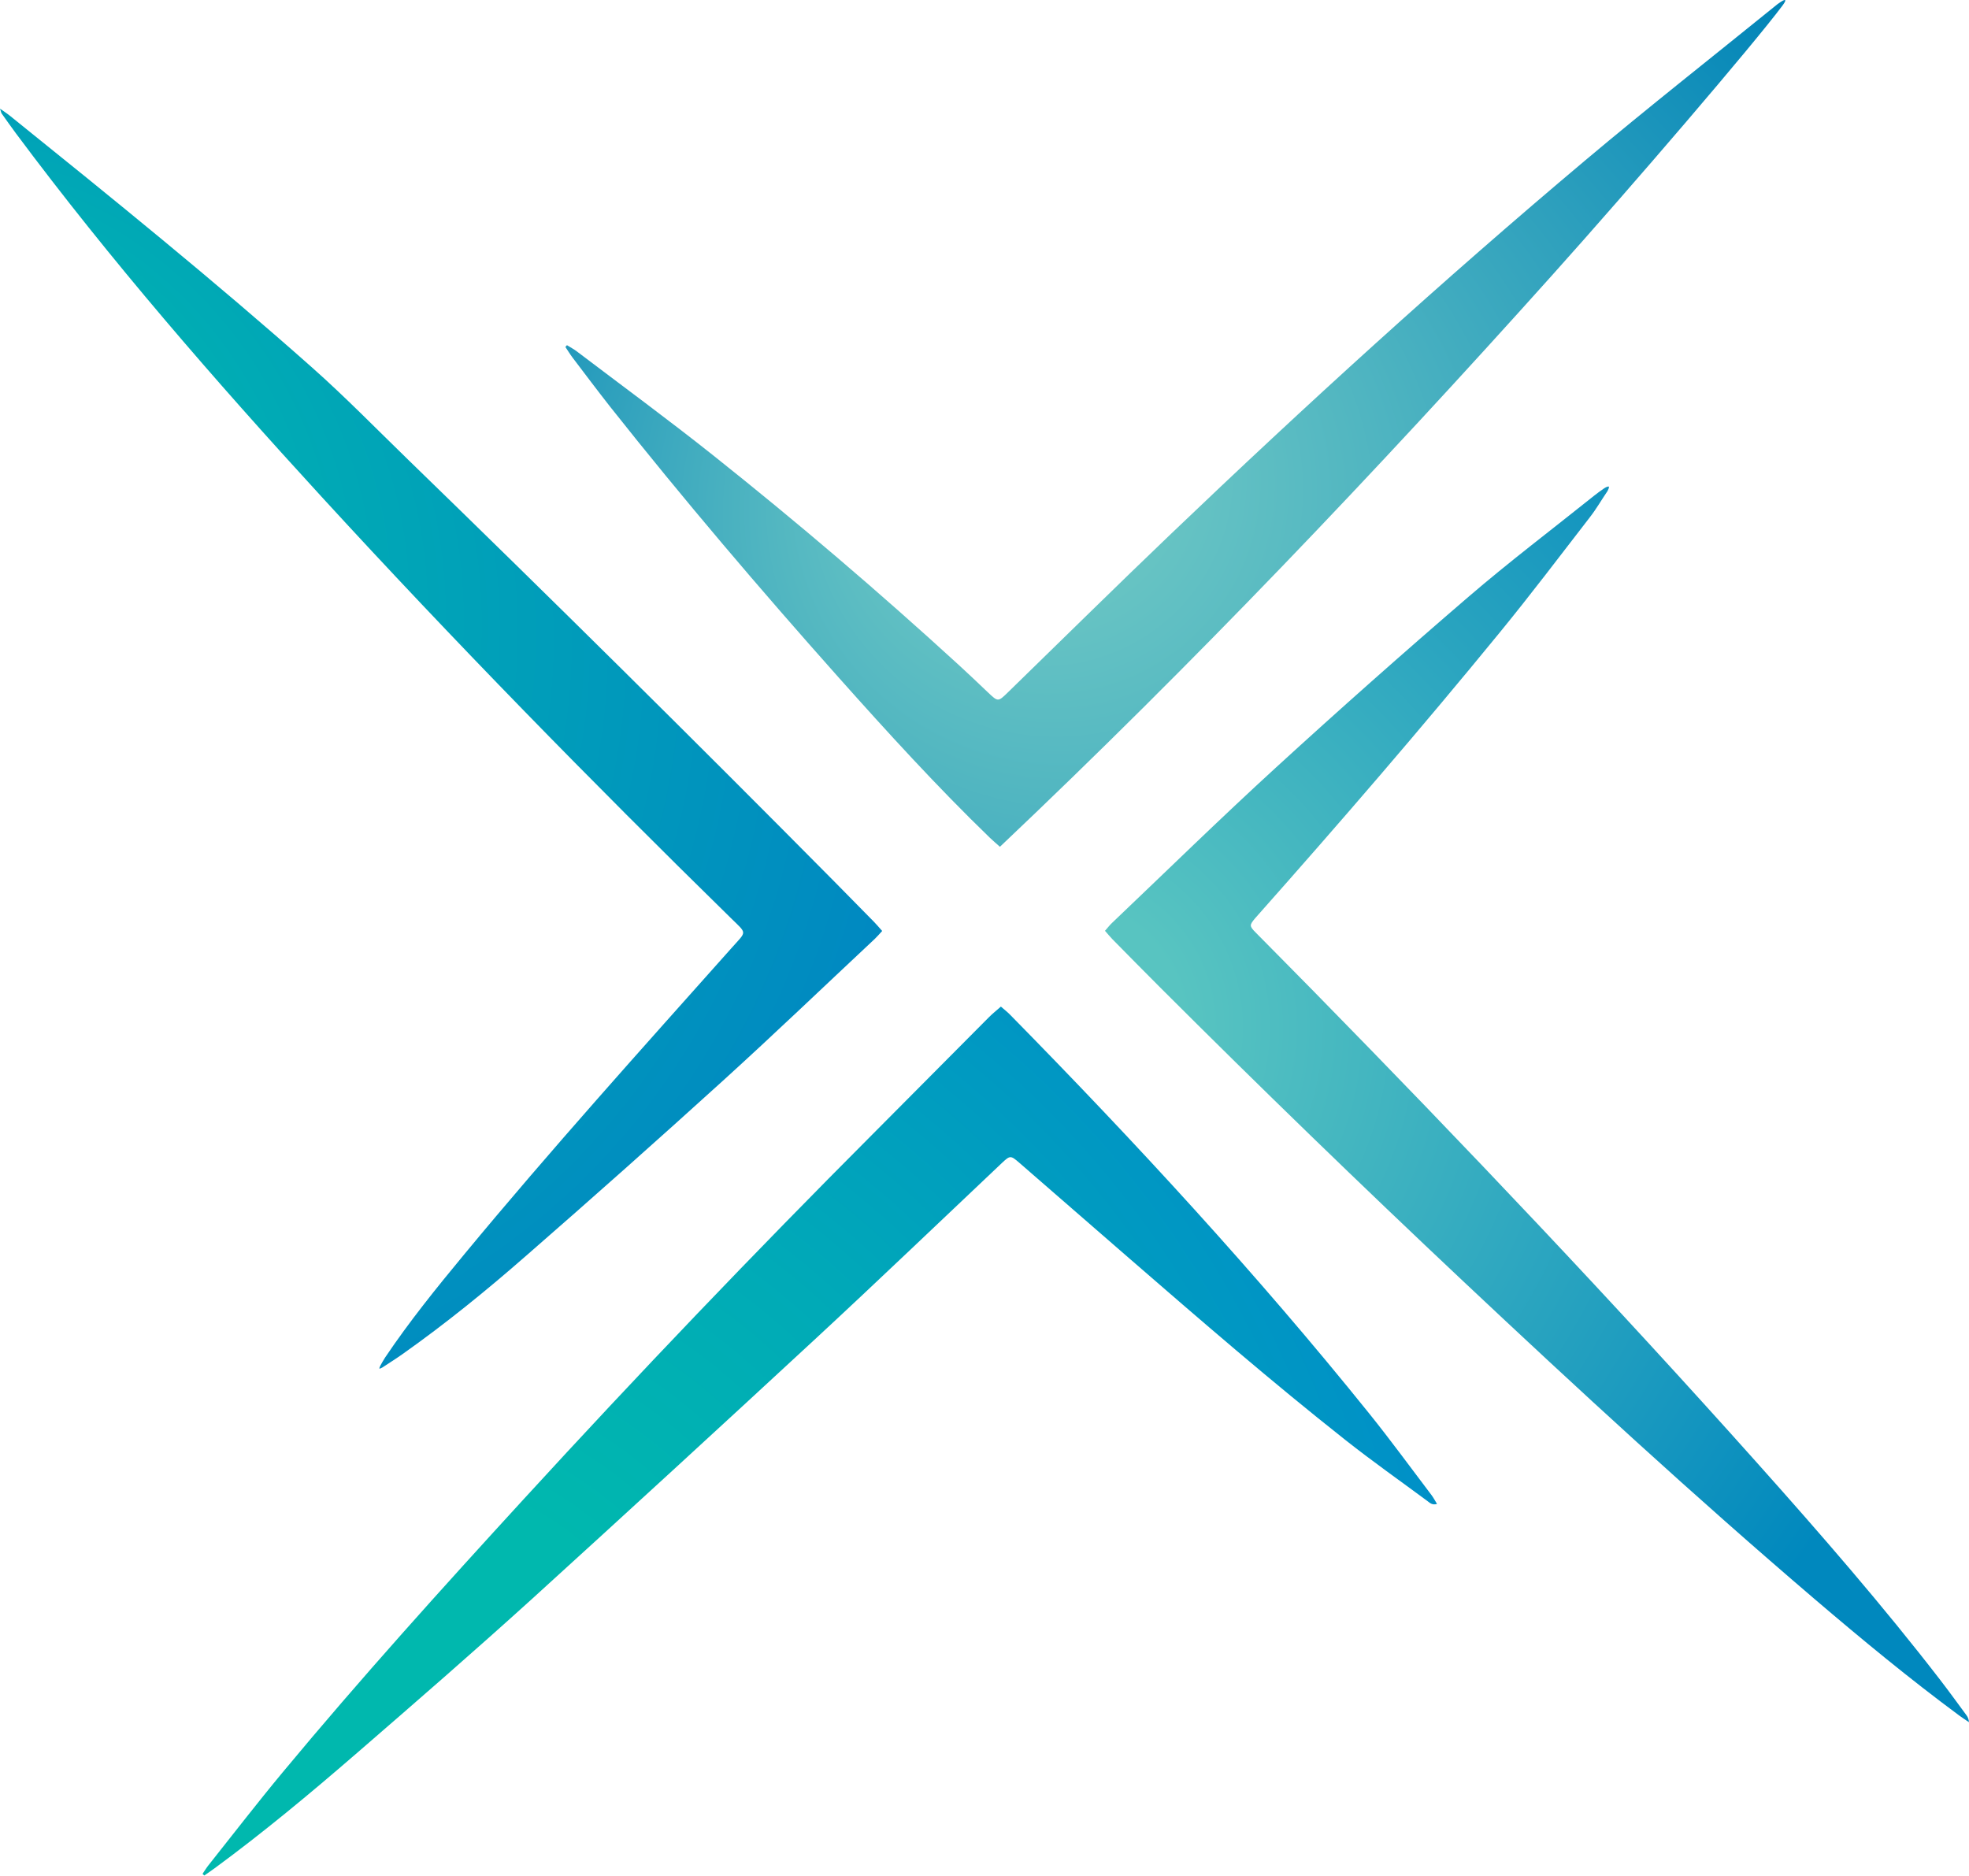
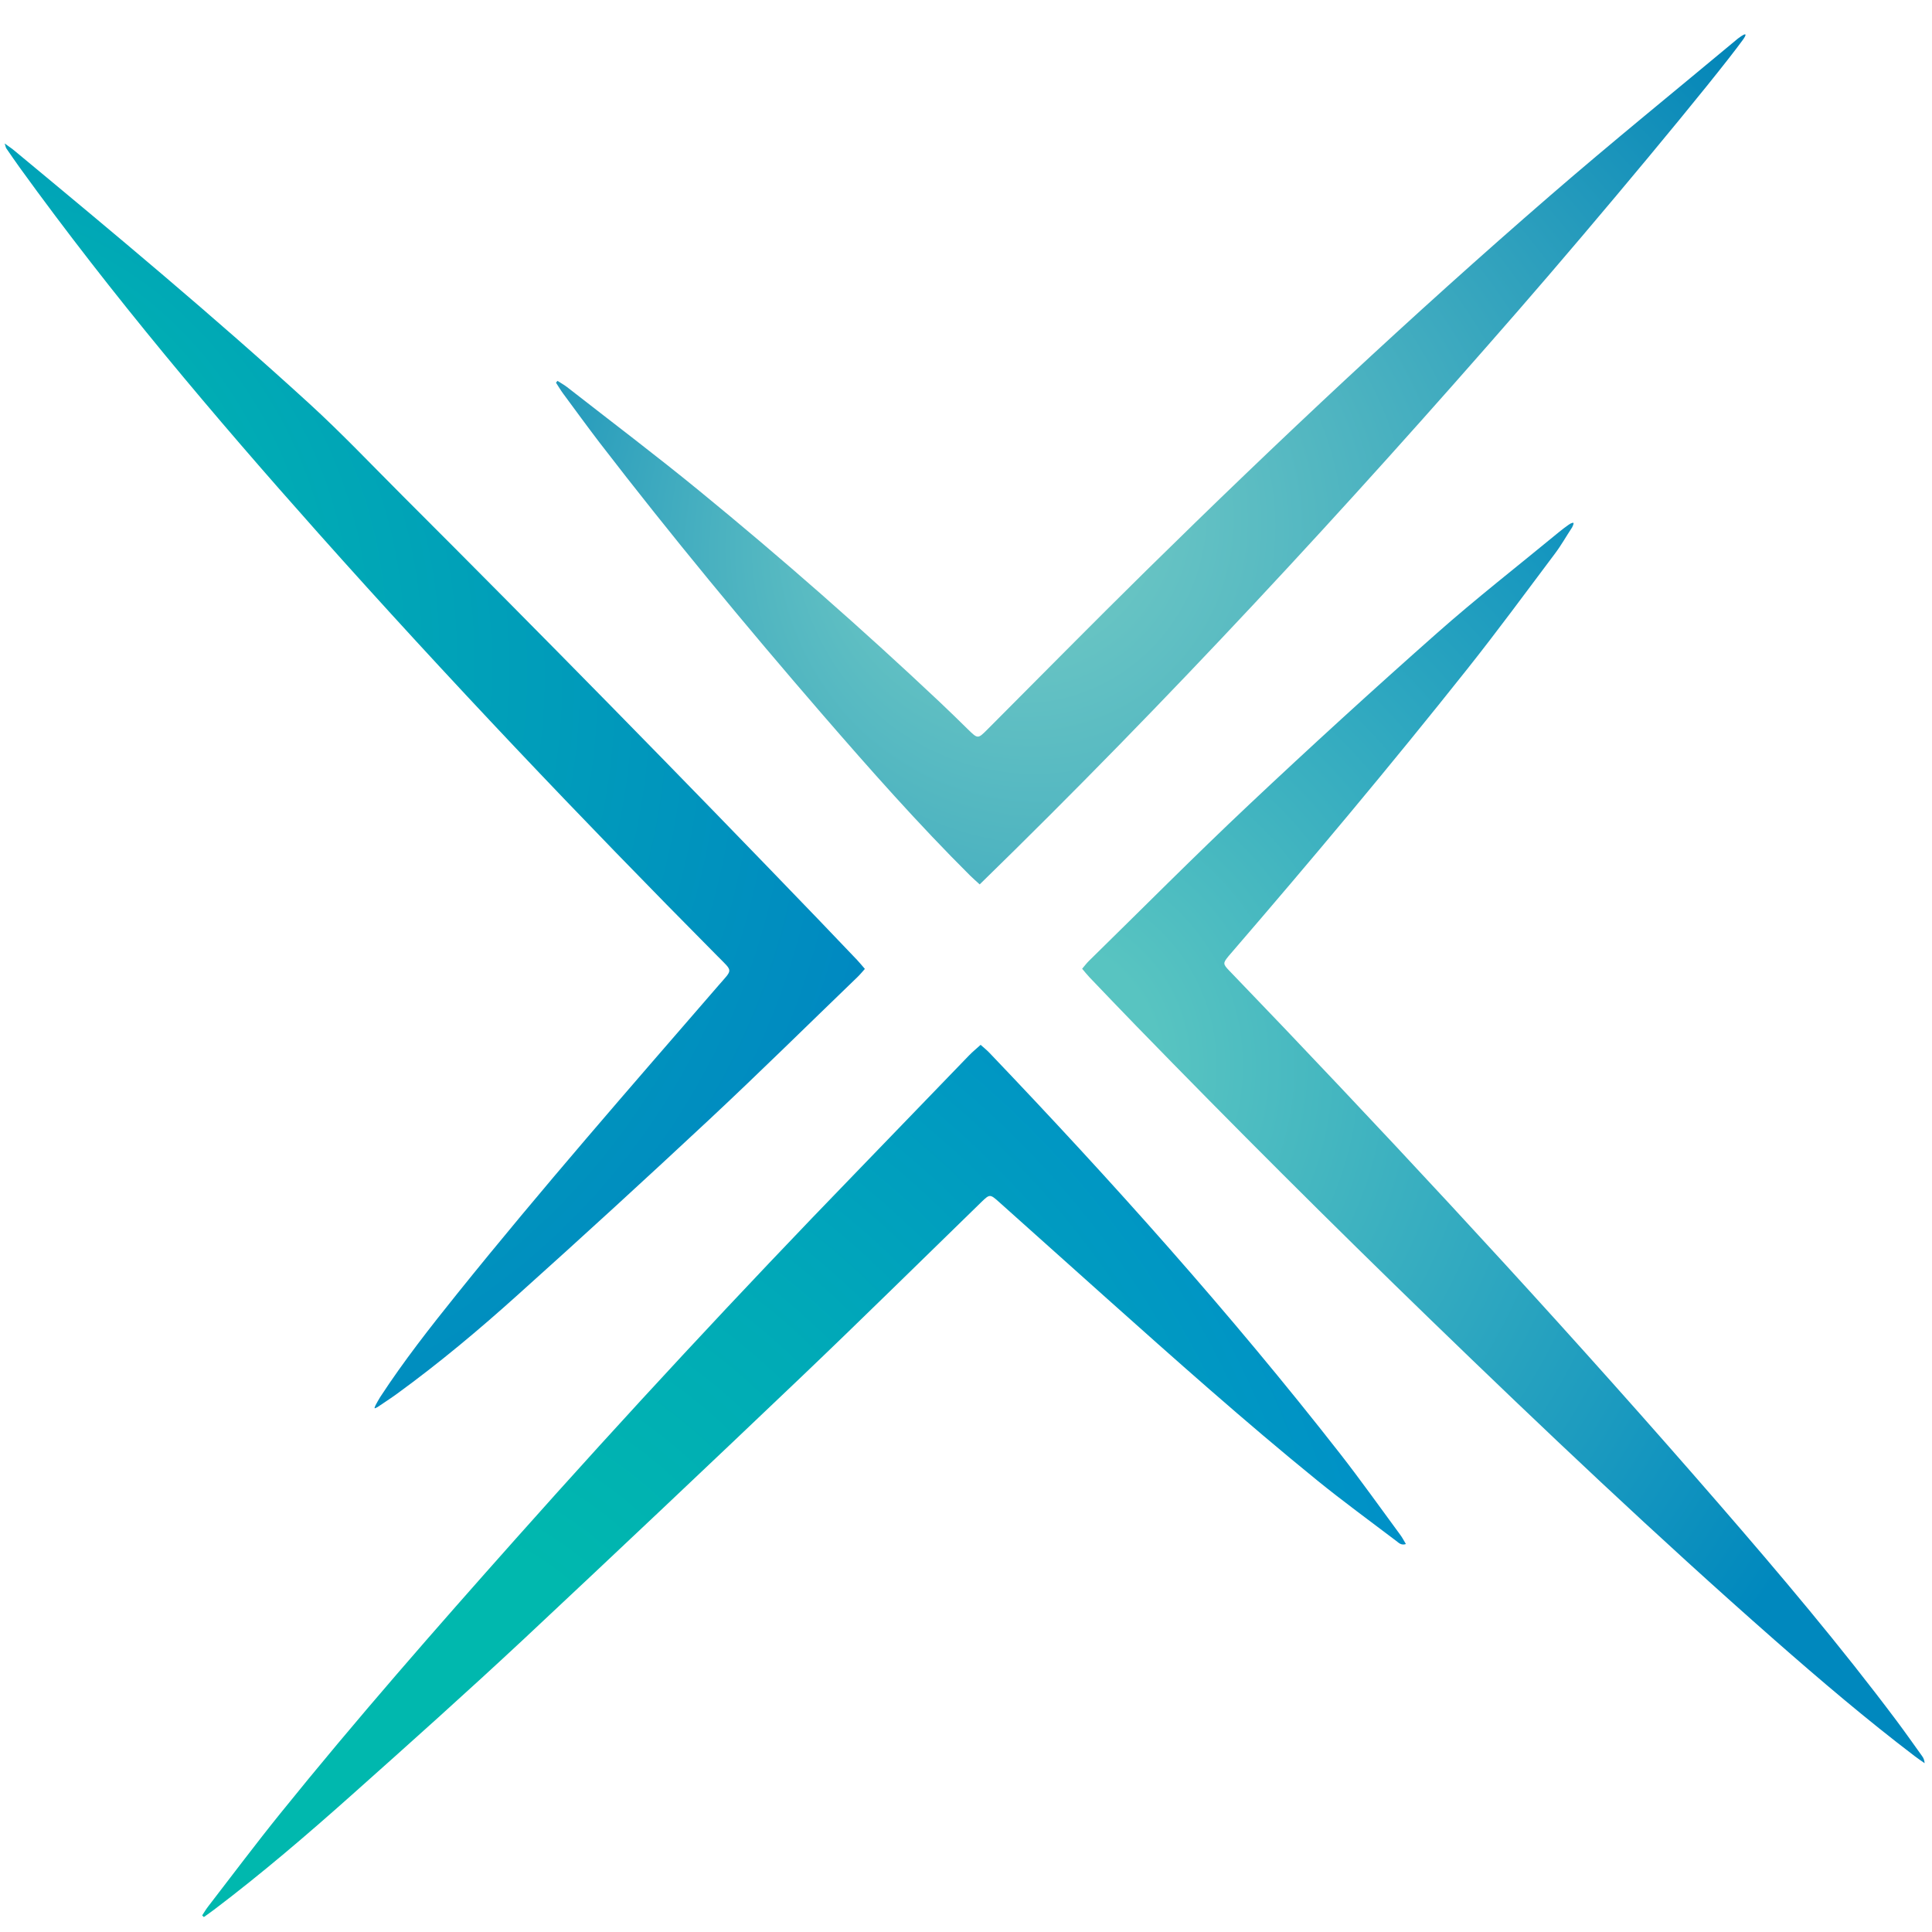
- <svg xmlns="http://www.w3.org/2000/svg" id="Layer_1" data-name="Layer 1" viewBox="0 0 1922.6 1831.37">
-   <defs>
-     <style>.cls-1{fill:url(#radial-gradient);}.cls-2{fill:url(#radial-gradient-2);}.cls-3{fill:url(#radial-gradient-3);}.cls-4{fill:url(#radial-gradient-4);}</style>
-     <radialGradient id="radial-gradient" cx="399.7" cy="984.99" fx="-207.135" fy="667.881" r="815.27" gradientUnits="userSpaceOnUse">
-       <stop offset="0.33" stop-color="#00b7b0" />
-       <stop offset="0.96" stop-color="#0084c3" />
+ <svg xmlns="http://www.w3.org/2000/svg" id="Layer_1" data-name="Layer 1" viewBox="0 0 1807.822 1807.822" version="1.1" width="1807.822" height="1807.822">
+   <defs id="defs1226">
+     <style id="style1198">.cls-1{fill:url(#radial-gradient);}.cls-2{fill:url(#radial-gradient-2);}.cls-3{fill:url(#radial-gradient-3);}.cls-4{fill:url(#radial-gradient-4);}</style>
+     <radialGradient id="radial-gradient" cx="399.7" cy="984.99" fx="-207.135" fy="667.881" r="815.27" gradientUnits="userSpaceOnUse" gradientTransform="matrix(0.9344516,0,0,0.9619427,-170.3649,-210.0652)">
+       <stop offset="0.33" stop-color="#00b7b0" id="stop1200" />
+       <stop offset="0.96" stop-color="#0084c3" id="stop1202" />
    </radialGradient>
-     <radialGradient id="radial-gradient-2" cx="569.32" cy="1978" r="1152.54" gradientUnits="userSpaceOnUse">
-       <stop offset="0.24" stop-color="#00b8ae" />
-       <stop offset="0.53" stop-color="#00aab7" />
-       <stop offset="1" stop-color="#008acb" />
+     <radialGradient id="radial-gradient-2" cx="569.32" cy="1978" r="1152.54" gradientUnits="userSpaceOnUse" gradientTransform="matrix(0.9344516,0,0,0.9619427,-170.3649,-210.0652)">
+       <stop offset="0.24" stop-color="#00b8ae" id="stop1205" />
+       <stop offset="0.53" stop-color="#00aab7" id="stop1207" />
+       <stop offset="1" stop-color="#008acb" id="stop1209" />
    </radialGradient>
-     <radialGradient id="radial-gradient-3" cx="1220.1" cy="1254.94" r="940.12" gradientUnits="userSpaceOnUse">
-       <stop offset="0.13" stop-color="#58c4c1" />
-       <stop offset="0.71" stop-color="#1b9abf" />
-       <stop offset="0.95" stop-color="#0088be" />
+     <radialGradient id="radial-gradient-3" cx="1220.1" cy="1254.94" r="940.12" gradientUnits="userSpaceOnUse" gradientTransform="matrix(0.9344516,0,0,0.9619427,-170.3649,-210.0652)">
+       <stop offset="0.13" stop-color="#58c4c1" id="stop1212" />
+       <stop offset="0.71" stop-color="#1b9abf" id="stop1214" />
+       <stop offset="0.95" stop-color="#0088be" id="stop1216" />
    </radialGradient>
-     <radialGradient id="radial-gradient-4" cx="1370.19" cy="884.13" fx="1160.288" fy="671.258" r="876.09" gradientUnits="userSpaceOnUse">
-       <stop offset="0.13" stop-color="#6bc6c4" />
-       <stop offset="0.61" stop-color="#2ea0bd" />
-       <stop offset="0.96" stop-color="#0084b8" />
+     <radialGradient id="radial-gradient-4" cx="1370.19" cy="884.13" fx="1160.288" fy="671.258" r="876.09" gradientUnits="userSpaceOnUse" gradientTransform="matrix(0.9344516,0,0,0.9619427,-170.3649,-210.0652)">
+       <stop offset="0.13" stop-color="#6bc6c4" id="stop1219" />
+       <stop offset="0.61" stop-color="#2ea0bd" id="stop1221" />
+       <stop offset="0.96" stop-color="#0084b8" id="stop1223" />
    </radialGradient>
  </defs>
-   <path class="cls-1" d="M187,357.93c4.39,3.13,7.33,5,10,7.2C296.67,445.4,396.15,525.9,491.87,610.84c32.37,28.73,62.67,59.8,93.76,90q210.23,204,416.35,412.11,19.34,19.53,38.56,39.19c2.51,2.57,4.8,5.35,7.83,8.74-2.68,2.9-4.73,5.39-7.07,7.59C991.94,1214.68,943.1,1261.52,893,1307q-95.11,86.31-191.95,170.72c-38.83,34-78.94,66.6-121.16,96.43-6.41,4.52-13.06,8.69-19.6,13-3.14,1.56-3.61,1.89-1.95-1.77,1.54-2.65,2.93-5.39,4.63-7.92,23.63-35.19,50.24-68.09,77.22-100.7C724.77,1374.54,813.53,1276,901.76,1177c14.46-16.24,14.8-13.07-1-28.58C764.06,1014.52,630.22,877.86,500.94,736.85,396.46,622.89,295,506.22,202.57,382.09c-4.77-6.4-9.36-12.95-14-19.48C188.09,361.9,188,360.92,187,357.93Z" transform="translate(-186.98 -251.82)" />
-   <path class="cls-2" d="M384.75,2081.58c1.95-2.85,3.74-5.84,5.88-8.53,24.05-30.26,47.65-60.89,72.35-90.62,76-91.54,155.76-179.86,236.14-267.59q166.18-181.38,339.94-355.52,56.73-57.09,113.49-114.16c3.46-3.48,7.34-6.55,11.73-10.43,3.21,2.8,6.06,5,8.54,7.48,122.71,124.84,241.32,253.39,351.11,389.86,20.87,25.94,40.5,52.89,60.64,79.41,2,2.58,3.47,5.49,5.58,8.88-4.79,1.49-7.17-1.2-9.63-3-26.52-19.6-53.5-38.64-79.37-59.06-72.48-57.21-142.26-117.66-212-178.16Q1235.55,1433.61,1182,1387c-8.09-7-8.79-7-16.46.19-60.34,57-120.23,114.43-181.1,170.82Q846.22,1686,706.77,1812.83C650,1864.3,592.12,1914.59,534.16,1964.75c-44.59,38.59-89.94,76.32-137.5,111.28-3.35,2.46-6.8,4.77-10.21,7.16Z" transform="translate(-186.98 -251.82)" />
-   <path class="cls-3" d="M1756.59,731.36c-6.32,9.27-10.58,17-17.43,25.83-28.93,37.43-57.48,75.18-87.42,111.8-77,94.19-156.49,186.25-237.23,277.23-.67.74-1.33,1.5-2,2.26-5.63,6.73-5.69,7.61.63,14,18.69,19,37.52,37.89,56.18,56.93,147.94,150.89,293.38,304.13,434.14,461.76,61.26,68.61,121.63,138,177.86,210.85,8.75,11.33,17.14,23,25.64,34.47a12.23,12.23,0,0,1,2.59,7c-3.13-2.14-6.34-4.18-9.39-6.44-48.53-35.87-95-74.26-140.92-113.44-117.61-100.46-231.37-205.16-344-311.13q-149.65-140.79-295-286c-15.8-15.77-31.44-31.71-47.12-47.62-2.3-2.33-4.35-4.91-7.19-8.14,2.47-2.79,4.41-5.36,6.72-7.55,53.35-50.77,106-102.31,160.33-152q92.55-84.66,187.72-166.45c39.88-34.3,81.91-66.1,123-99,3.84-3.06,5.32-4,9.34-6.87,3.85-2.59,4.87-1.85,4.87-1.85S1758.64,727.48,1756.59,731.36Z" transform="translate(-186.98 -251.82)" />
-   <path class="cls-4" d="M1927.53,257.16c-28.87,38.65-146.76,176.19-225,263.42-172.59,192.56-350.75,379.7-539.19,558.1-3.88-3.48-6.89-6-9.71-8.71-51.78-50.07-100.25-103.29-148.12-157-76.67-86.1-151.39-173.87-223-264.29C770.2,633,758.2,617,746.1,601.07c-2.54-3.35-4.72-7-7.06-10.46l1.53-1.74c3.19,2,6.55,3.75,9.53,6,44.31,33.63,89.19,66.55,132.72,101.16q123.67,98.31,240.22,205c9.61,8.75,19,17.76,28.41,26.7,10.12,9.58,10,9.55,19.74.1,53-51.6,105.67-103.56,159.14-154.67,131.29-125.51,265.52-247.81,404.52-364.75,61.68-51.88,125.06-101.74,187.69-152.49C1932.65,248.5,1931,252.49,1927.53,257.16Z" transform="translate(-186.98 -251.82)" />
+   <path class="cls-1" d="m 4.378,134.243 c 4.102,3.011 6.85,4.81 9.345,6.926 93.137,77.215 186.096,154.652 275.542,236.359 30.248,27.637 58.562,57.524 87.614,86.575 q 196.45,196.236 389.059,396.426 18.072,18.787 36.032,37.699 c 2.345,2.472 4.485,5.146 7.317,8.407 -2.504,2.79 -4.42,5.185 -6.607,7.301 -46.125,44.451 -91.763,89.509 -138.579,133.258 q -88.876,83.025 -179.368,164.223 c -36.285,32.706 -73.766,64.065 -113.218,92.76 -5.99,4.348 -12.204,8.359 -18.315,12.505 -2.934,1.501 -3.373,1.818 -1.822,-1.703 1.439,-2.549 2.738,-5.185 4.327,-7.619 22.081,-33.851 46.947,-65.499 72.158,-96.868 79.036,-98.33 161.978,-193.12 244.424,-288.352 13.512,-15.622 13.83,-12.573 -0.934,-27.492 C 543.612,765.845 418.545,634.386 297.739,498.742 200.108,389.119 105.298,276.89 18.927,157.484 14.47,151.327 10.181,145.026 5.845,138.745 c -0.449,-0.683 -0.533,-1.626 -1.467,-4.502 z" id="path1228" style="fill:url(#radial-gradient);stroke-width:0.948" />
+   <path class="cls-2" d="m 189.165,1792.296 c 1.822,-2.741 3.495,-5.618 5.495,-8.205 22.474,-29.108 44.527,-58.573 67.608,-87.171 71.018,-88.056 145.55,-173.015 220.661,-257.406 q 155.287,-174.477 317.657,-341.99 53.011,-54.917 106.051,-109.816 c 3.233,-3.348 6.859,-6.301 10.961,-10.033 3,2.693 5.663,4.81 7.98,7.195 114.667,120.089 225.502,243.747 328.095,375.023 19.502,24.953 37.845,50.877 56.665,76.388 1.869,2.482 3.243,5.281 5.214,8.542 -4.476,1.433 -6.7,-1.154 -8.999,-2.886 -24.782,-18.854 -49.993,-37.169 -74.167,-56.812 -67.729,-55.033 -132.935,-113.182 -198.104,-171.38 q -50.087,-44.759 -100.126,-89.595 c -7.56,-6.734 -8.214,-6.734 -15.381,0.183 -56.385,54.831 -112.349,110.075 -169.229,164.319 q -129.16,123.119 -259.469,245.122 c -53.049,49.511 -107.135,97.887 -161.296,146.138 -41.667,37.121 -84.045,73.415 -128.487,107.045 -3.13,2.366 -6.354,4.588 -9.541,6.887 z" id="path1230" style="fill:url(#radial-gradient-2);stroke-width:0.948" />
+   <path class="cls-3" d="m 1471.083,493.461 c -5.906,8.917 -9.886,16.353 -16.287,24.847 -27.034,36.006 -53.712,72.319 -81.69,107.545 -71.953,90.605 -146.232,179.162 -221.68,266.679 -0.626,0.712 -1.243,1.443 -1.869,2.174 -5.261,6.474 -5.317,7.32 0.589,13.467 17.465,18.277 35.061,36.448 52.498,54.763 138.243,145.148 274.149,292.556 405.683,444.187 57.245,65.999 113.657,132.748 166.202,202.826 8.176,10.899 16.016,22.125 23.959,33.158 a 11.428,11.765 0 0 1 2.42,6.734 c -2.925,-2.059 -5.924,-4.021 -8.774,-6.195 -45.349,-34.505 -88.773,-71.434 -131.683,-109.123 -109.901,-96.637 -216.204,-197.352 -321.452,-299.289 q -139.841,-135.432 -275.663,-275.116 c -14.764,-15.17 -29.379,-30.503 -44.031,-45.808 -2.149,-2.241 -4.065,-4.723 -6.719,-7.83 2.308,-2.684 4.121,-5.156 6.279,-7.263 49.853,-48.838 99.052,-98.416 149.821,-146.215 q 86.483,-81.438 175.415,-160.115 c 37.266,-32.995 76.541,-63.584 114.938,-95.232 3.588,-2.944 4.971,-3.848 8.728,-6.609 3.598,-2.491 4.551,-1.78 4.551,-1.78 0,0 0.682,0.462 -1.234,4.194 z" id="path1232" style="fill:url(#radial-gradient-3);stroke-width:0.948" />
+   <path class="cls-4" d="M 1630.819,37.308 C 1603.841,74.487 1493.678,206.793 1420.567,290.703 1259.29,475.935 1092.808,655.953 916.72,827.563 c -3.626,-3.347 -6.438,-5.772 -9.074,-8.378 -48.386,-48.164 -93.679,-99.359 -138.411,-151.025 -71.644,-82.823 -141.467,-167.253 -208.383,-254.232 -11.503,-15.083 -22.717,-30.474 -34.023,-45.798 -2.374,-3.223 -4.411,-6.734 -6.597,-10.062 l 1.43,-1.674 c 2.981,1.924 6.121,3.607 8.905,5.772 41.406,32.35 83.344,64.017 124.02,97.31 q 115.564,94.569 224.474,197.198 c 8.98,8.417 17.755,17.084 26.548,25.684 9.457,9.215 9.345,9.187 18.446,0.096 49.526,-49.636 98.743,-99.619 148.708,-148.784 122.684,-120.733 248.116,-238.379 378.005,-350.869 57.637,-49.906 116.862,-97.868 175.387,-146.687 9.447,-7.138 7.905,-3.299 4.663,1.193 z" id="path1234" style="fill:url(#radial-gradient-4);stroke-width:0.948" />
</svg>
